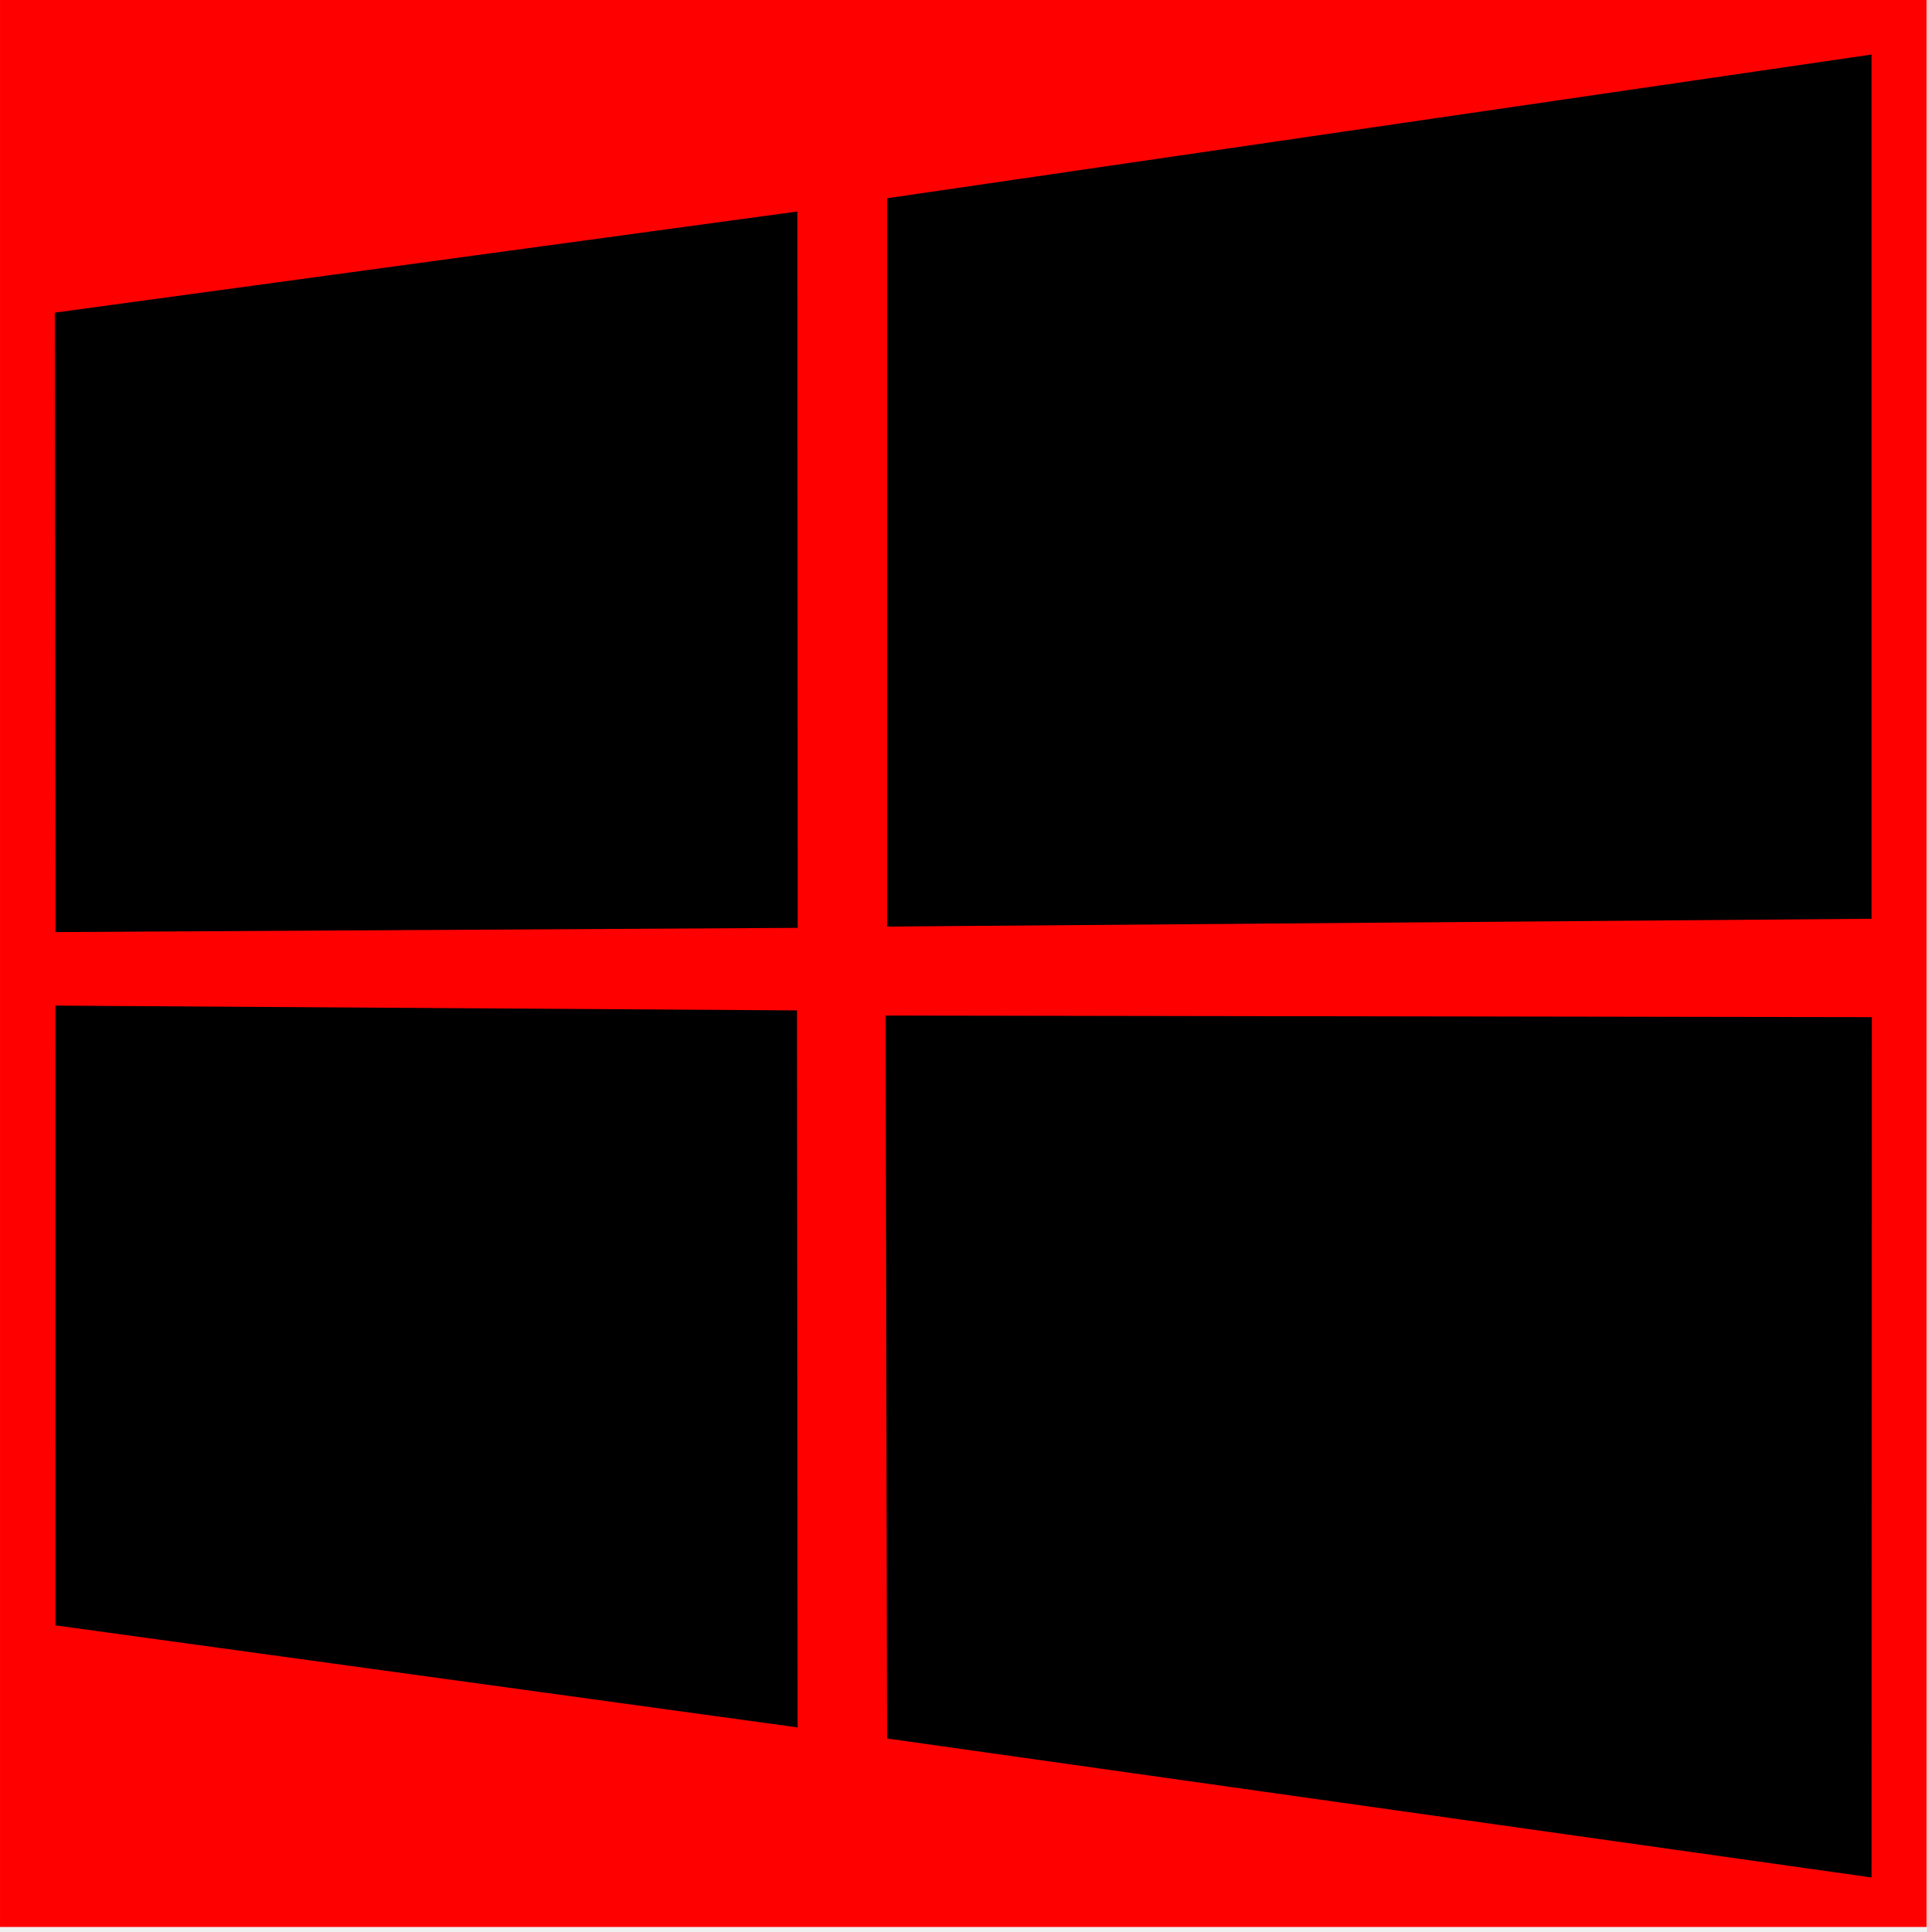
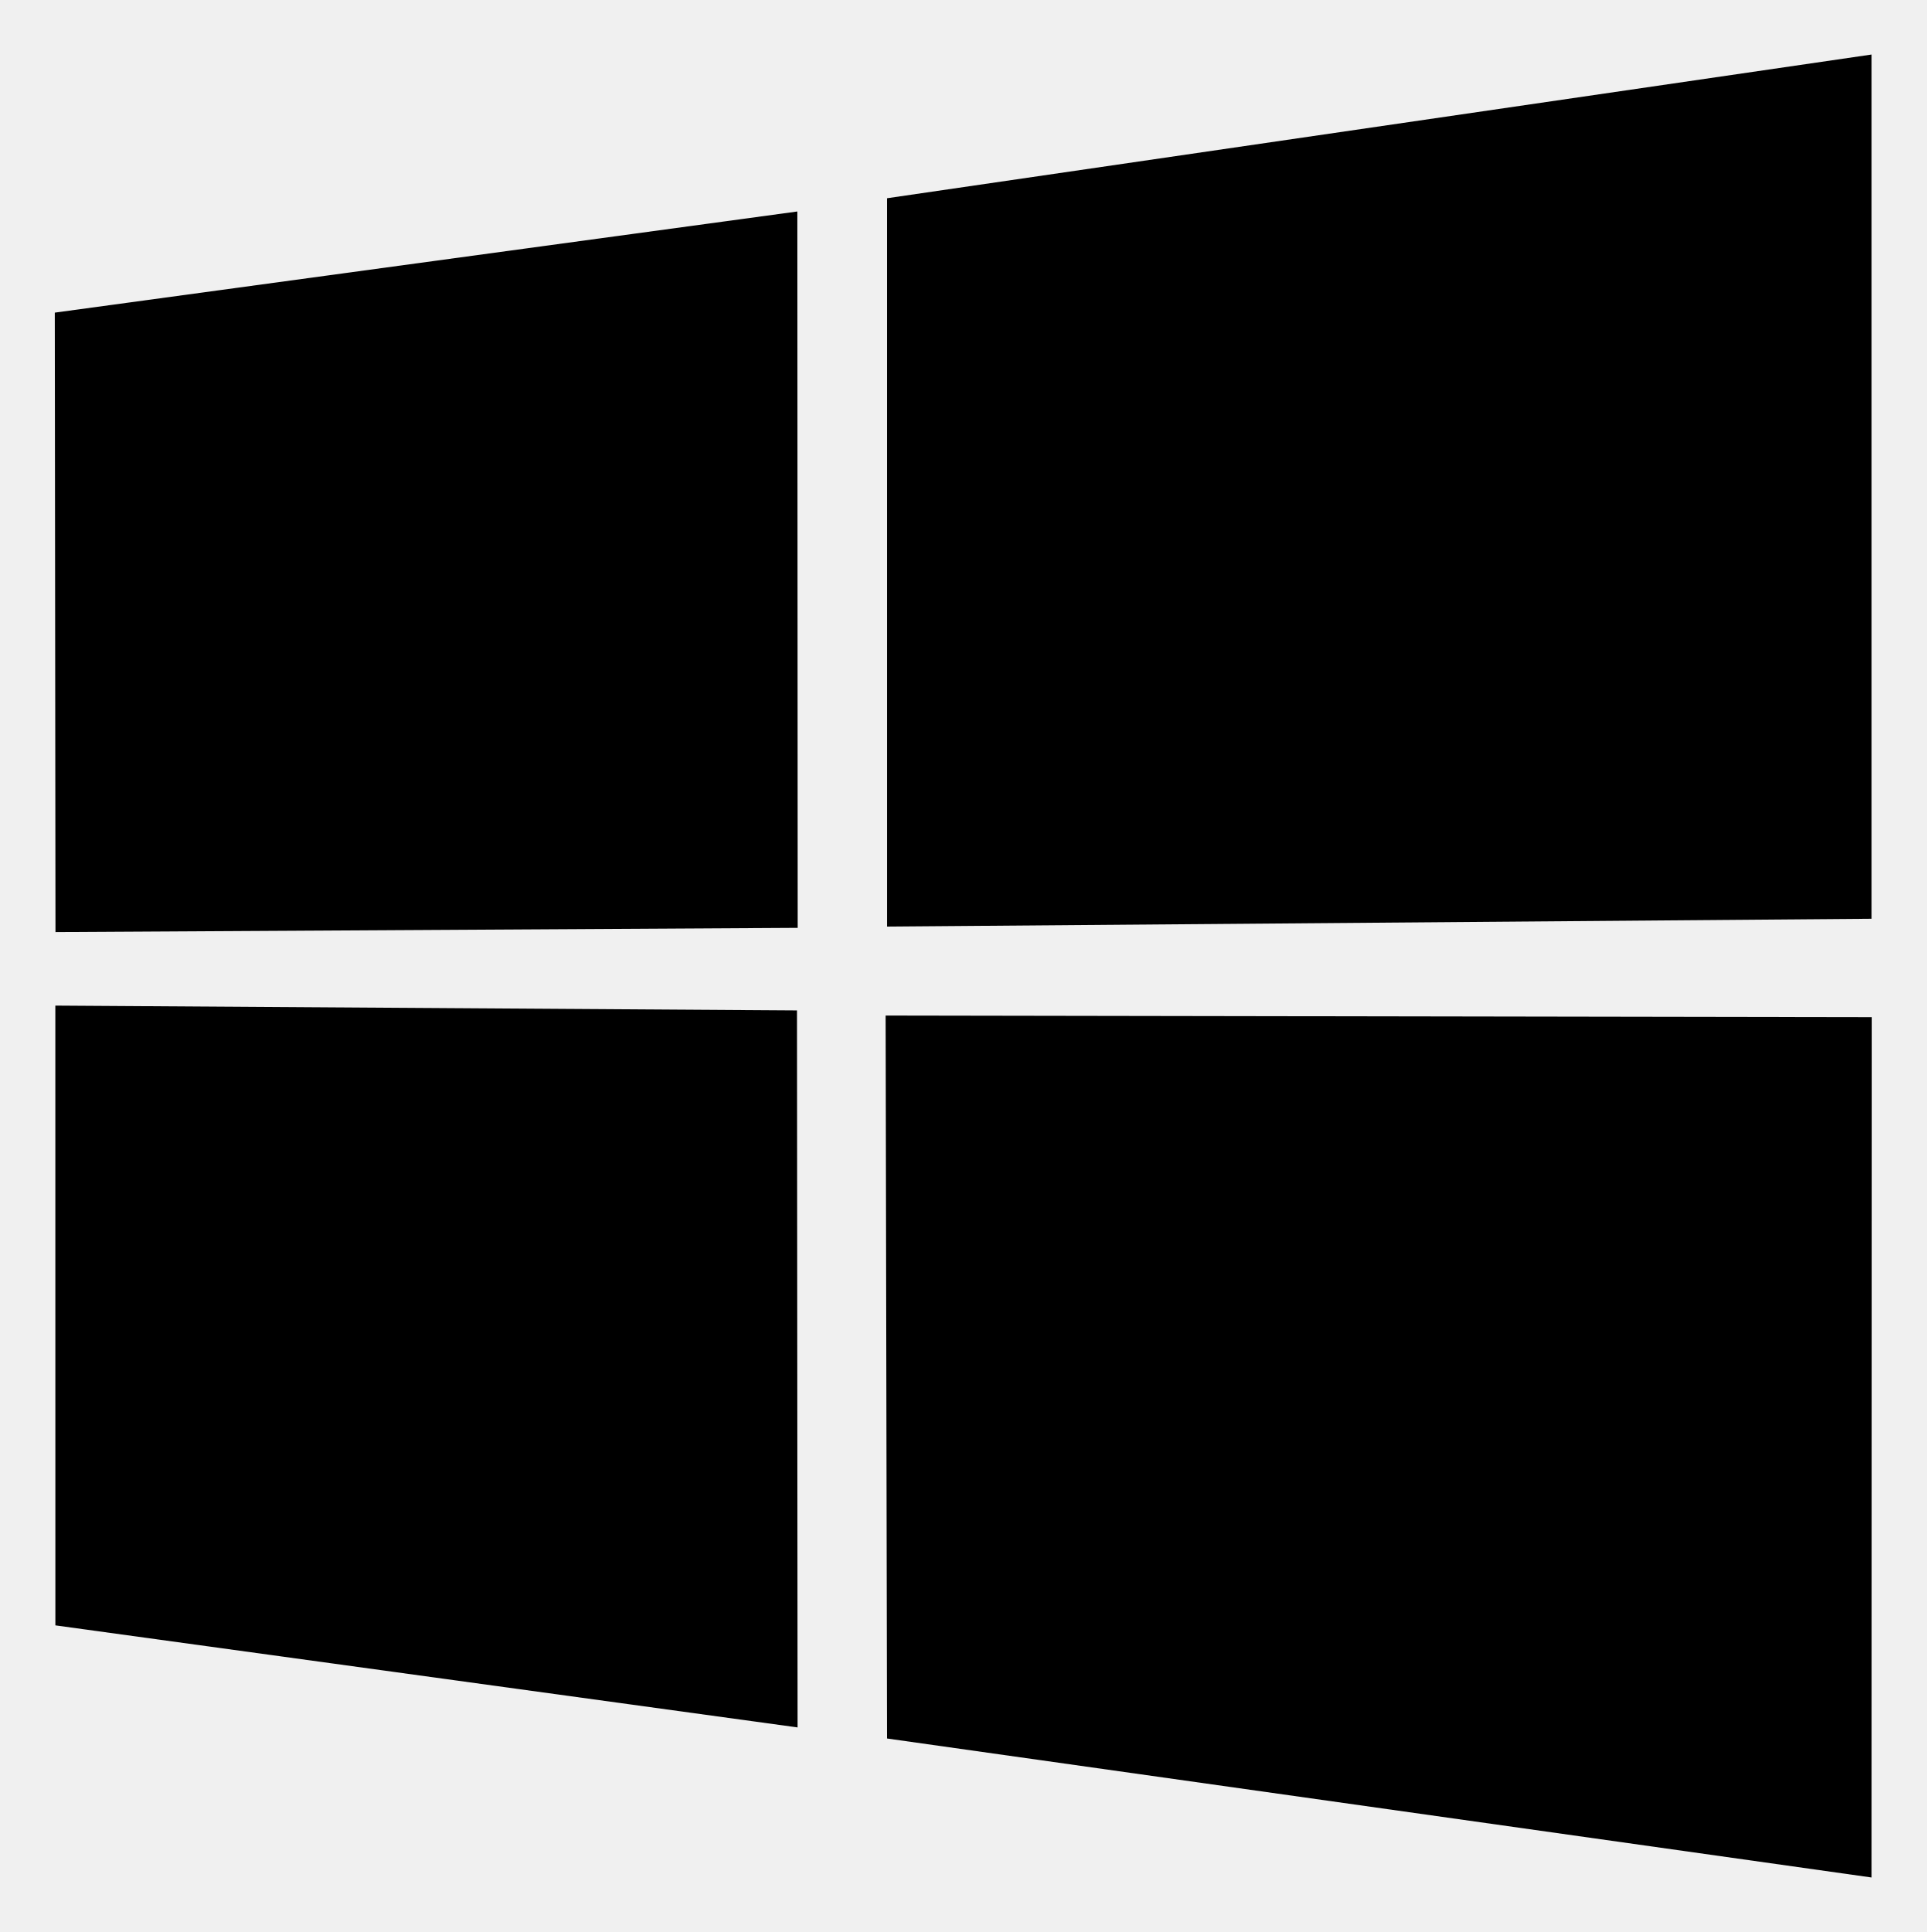
<svg xmlns="http://www.w3.org/2000/svg" version="1.1" width="766" height="768" viewBox="-2.62 -2.62 92.565 92.834" id="svg8375">
  <style>
        path {
            fill: #000;
        }
        @media (prefers-color-scheme: dark) {
            path {
                fill: #fff;
            }
        }
    </style>
  <defs id="defs8377" />
-   <rect style="fill:#ff0000;stroke-width:0.562" id="rect1994" width="92.592" height="92.592" x="-2.633" y="-2.62" />
  <path d="M 0,12.402 35.687,7.542 35.703,41.964 0.033,42.167 z m 35.67,33.529 0.028,34.453 -35.67,-4.904 -0.002,-29.78 z M 39.996,6.906 87.315,0 l 0,41.527 -47.318,0.376 z M 87.326,46.255 87.315,87.595 39.996,80.916 39.93,46.178 z" id="path13" />
</svg>
